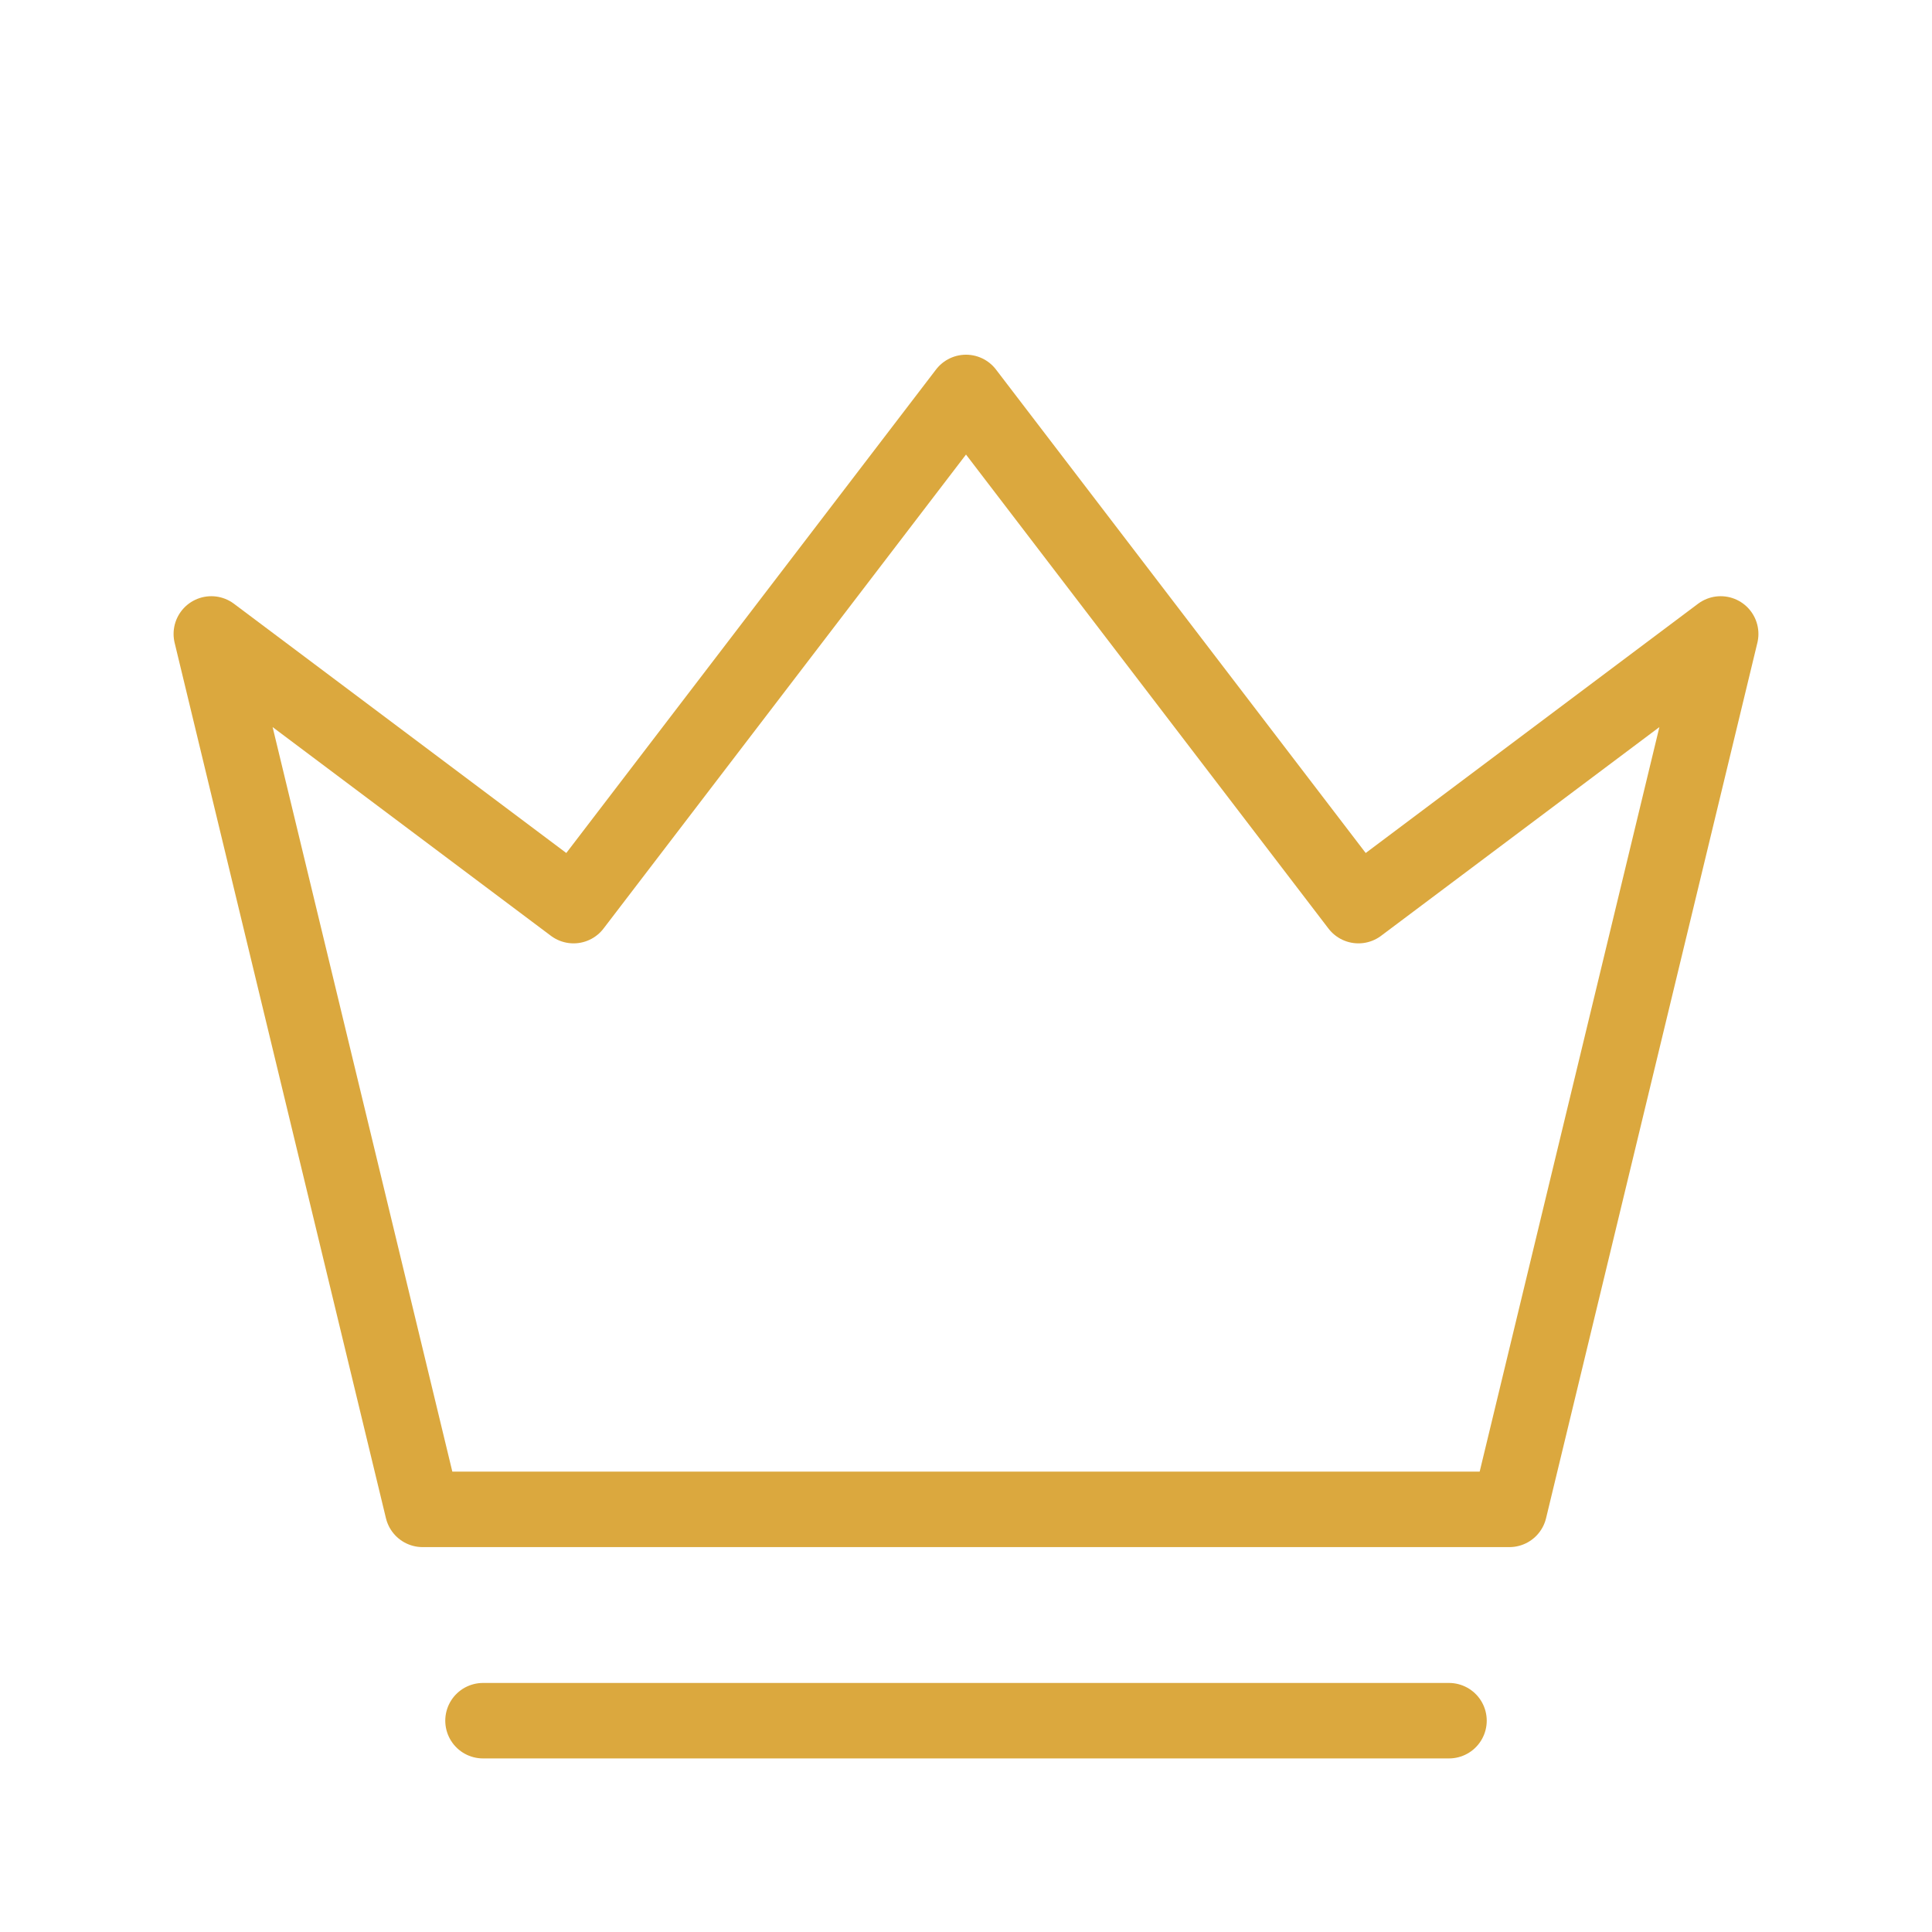
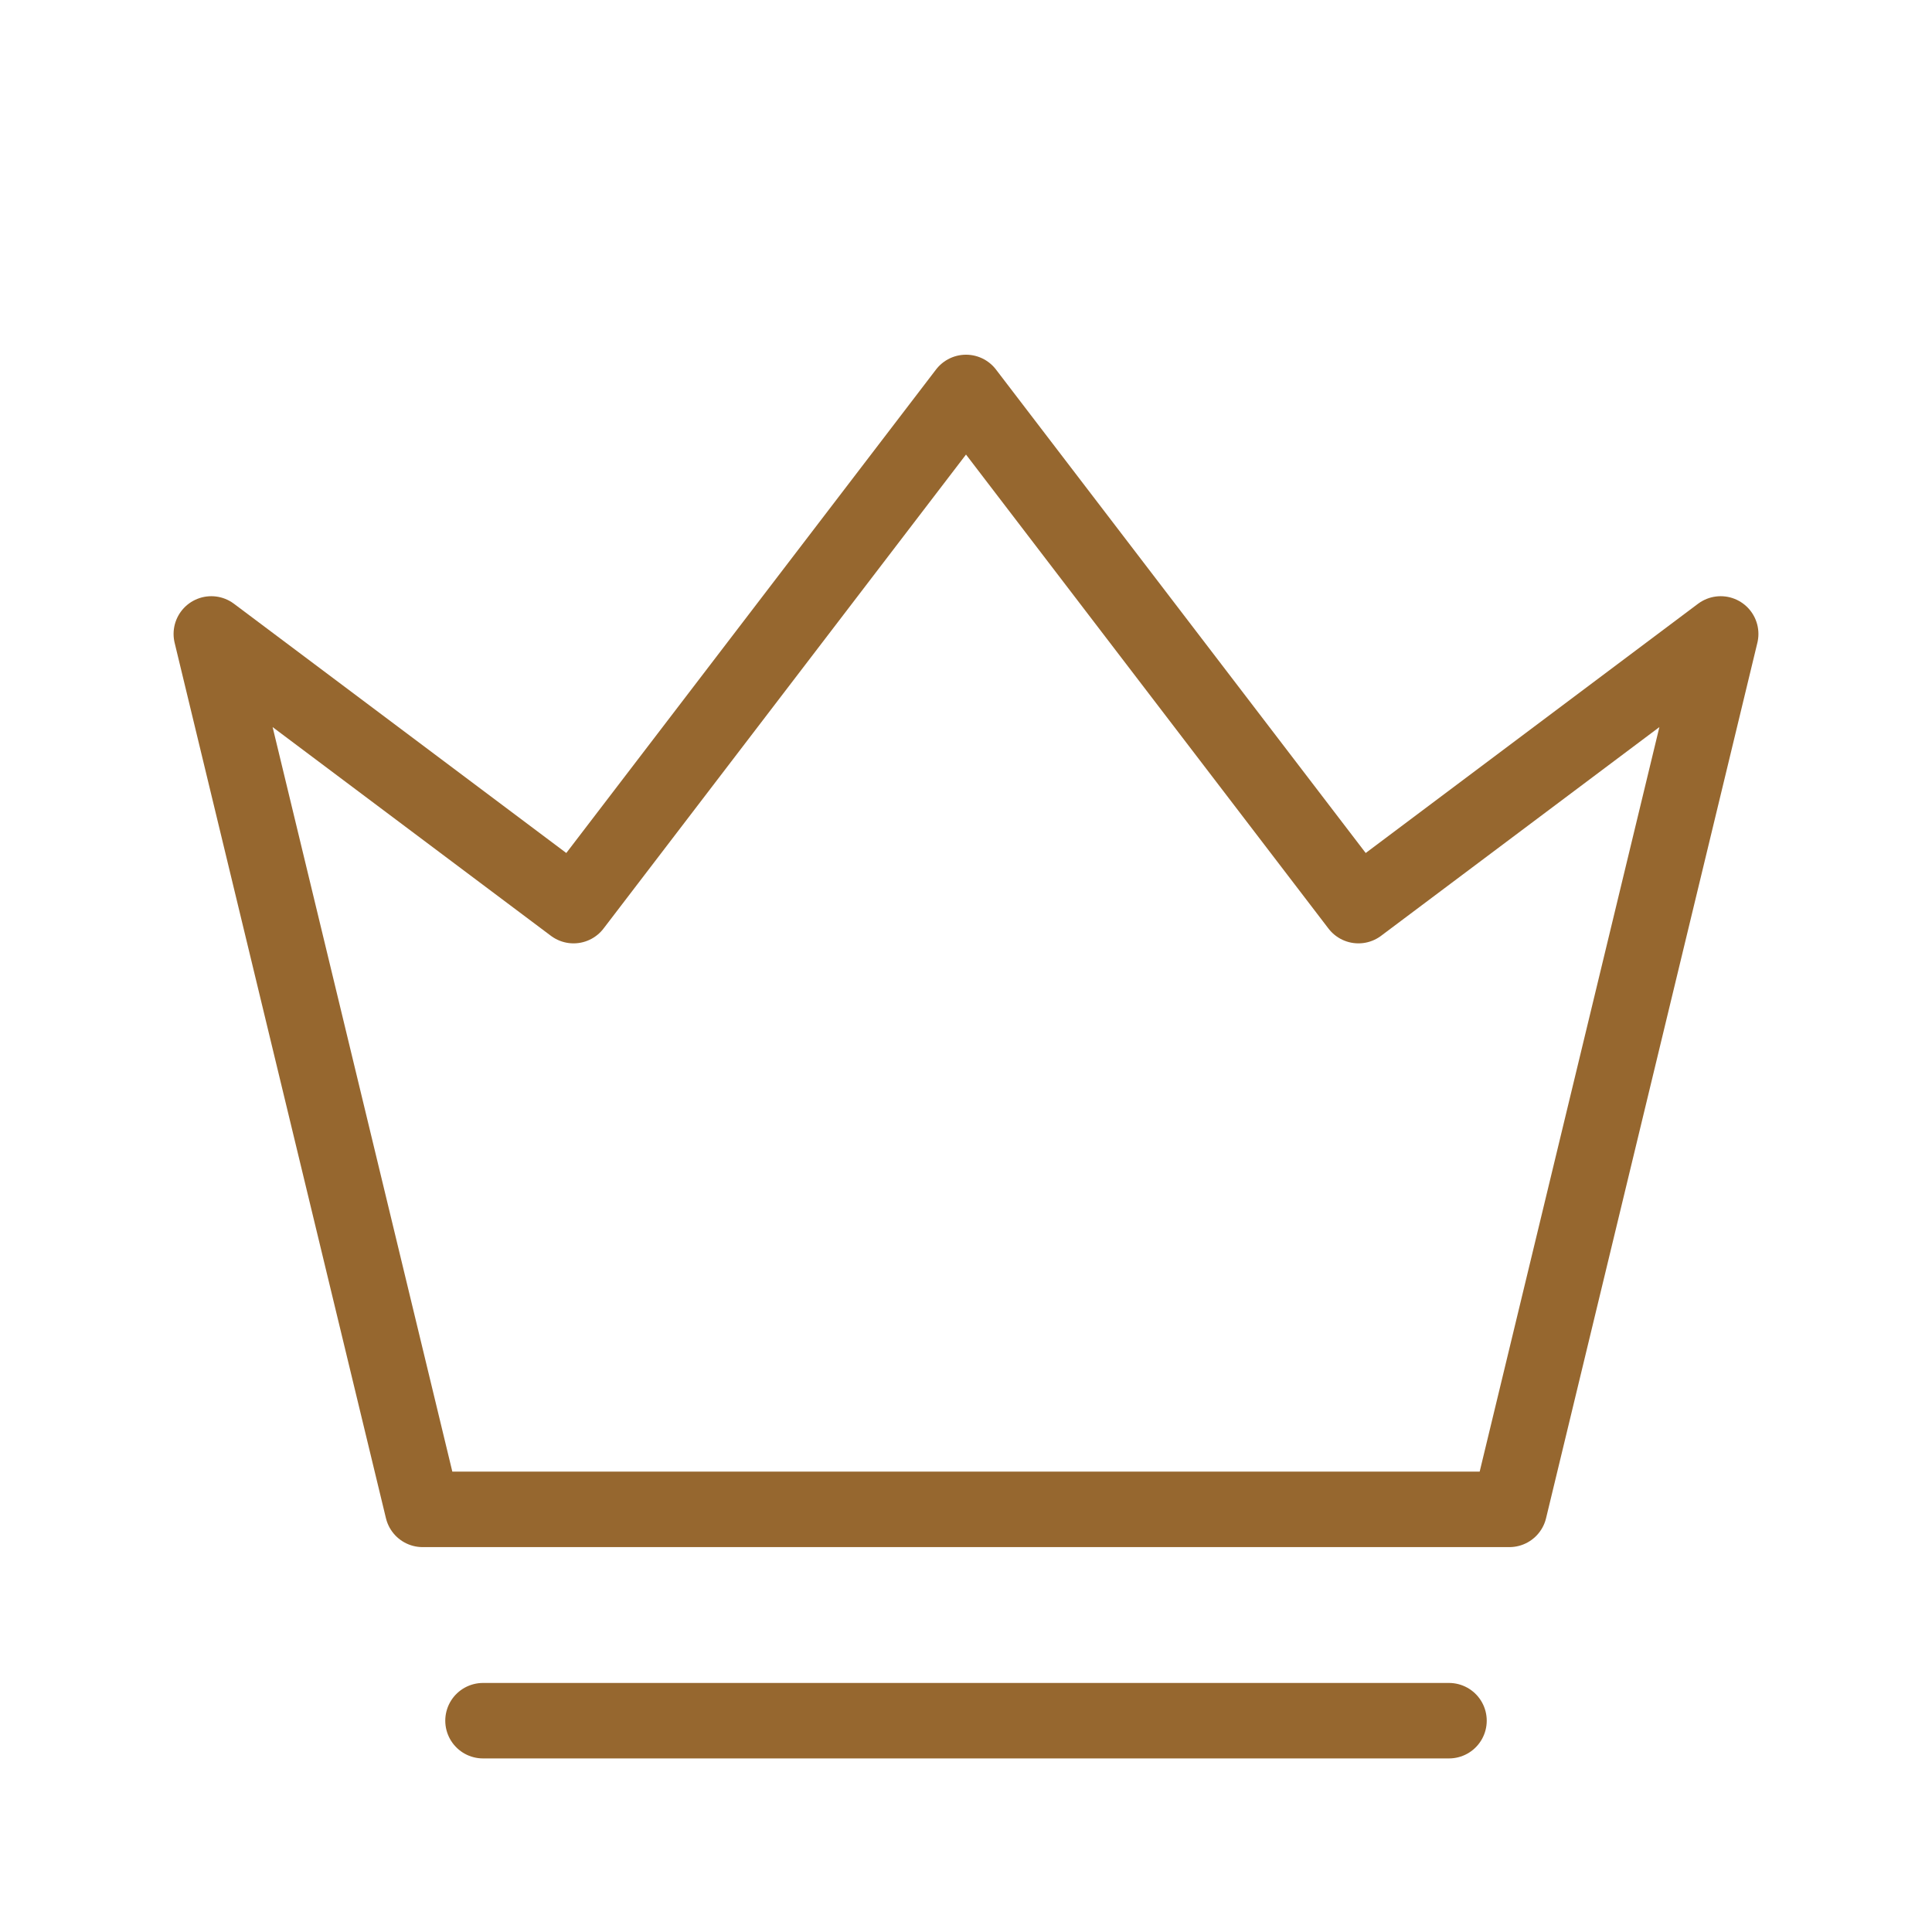
- <svg xmlns="http://www.w3.org/2000/svg" width="64" height="64" viewBox="0 0 64 64" fill="none" stroke="#dba83e" stroke-width="2.5" stroke-linecap="round" stroke-linejoin="round">
+ <svg xmlns="http://www.w3.org/2000/svg" width="64" height="64" viewBox="0 0 64 64" fill="none" stroke="#96672F" stroke-width="2.5" stroke-linecap="round" stroke-linejoin="round">
  <path d="m7 21 12 9 13-17 13 17 12-9-7 29H14ZM16 57h32" />
</svg>
